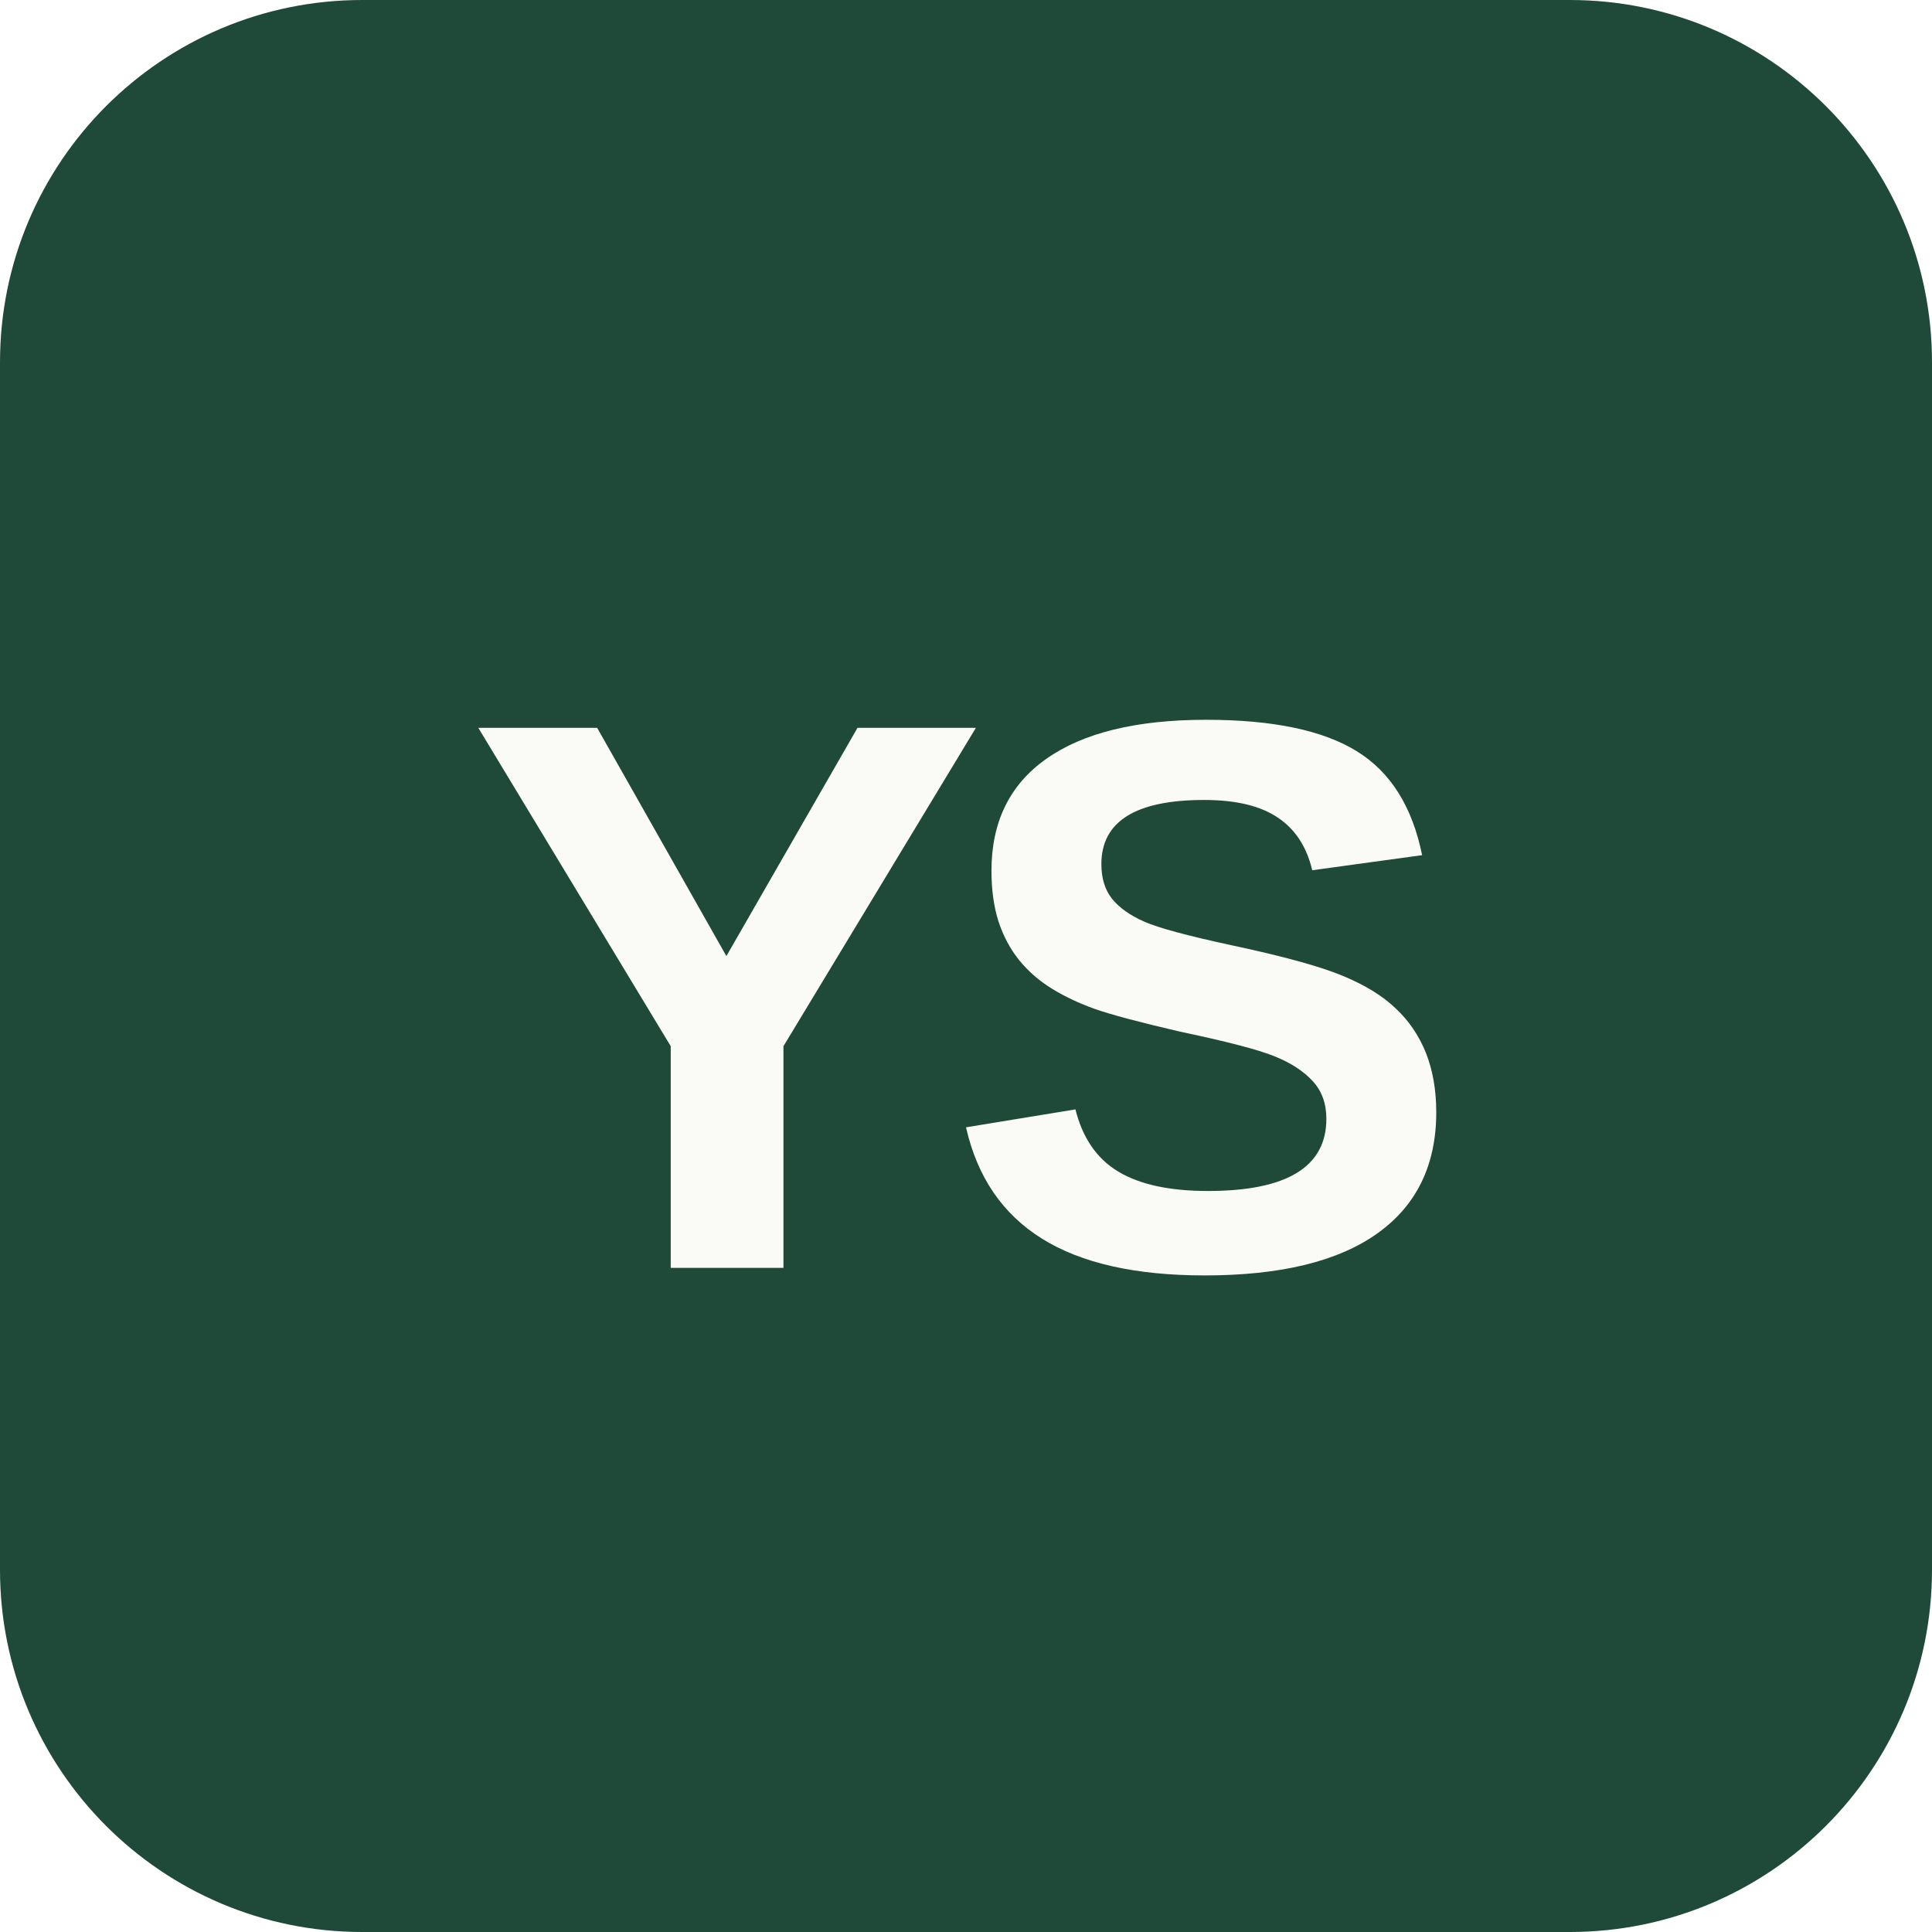
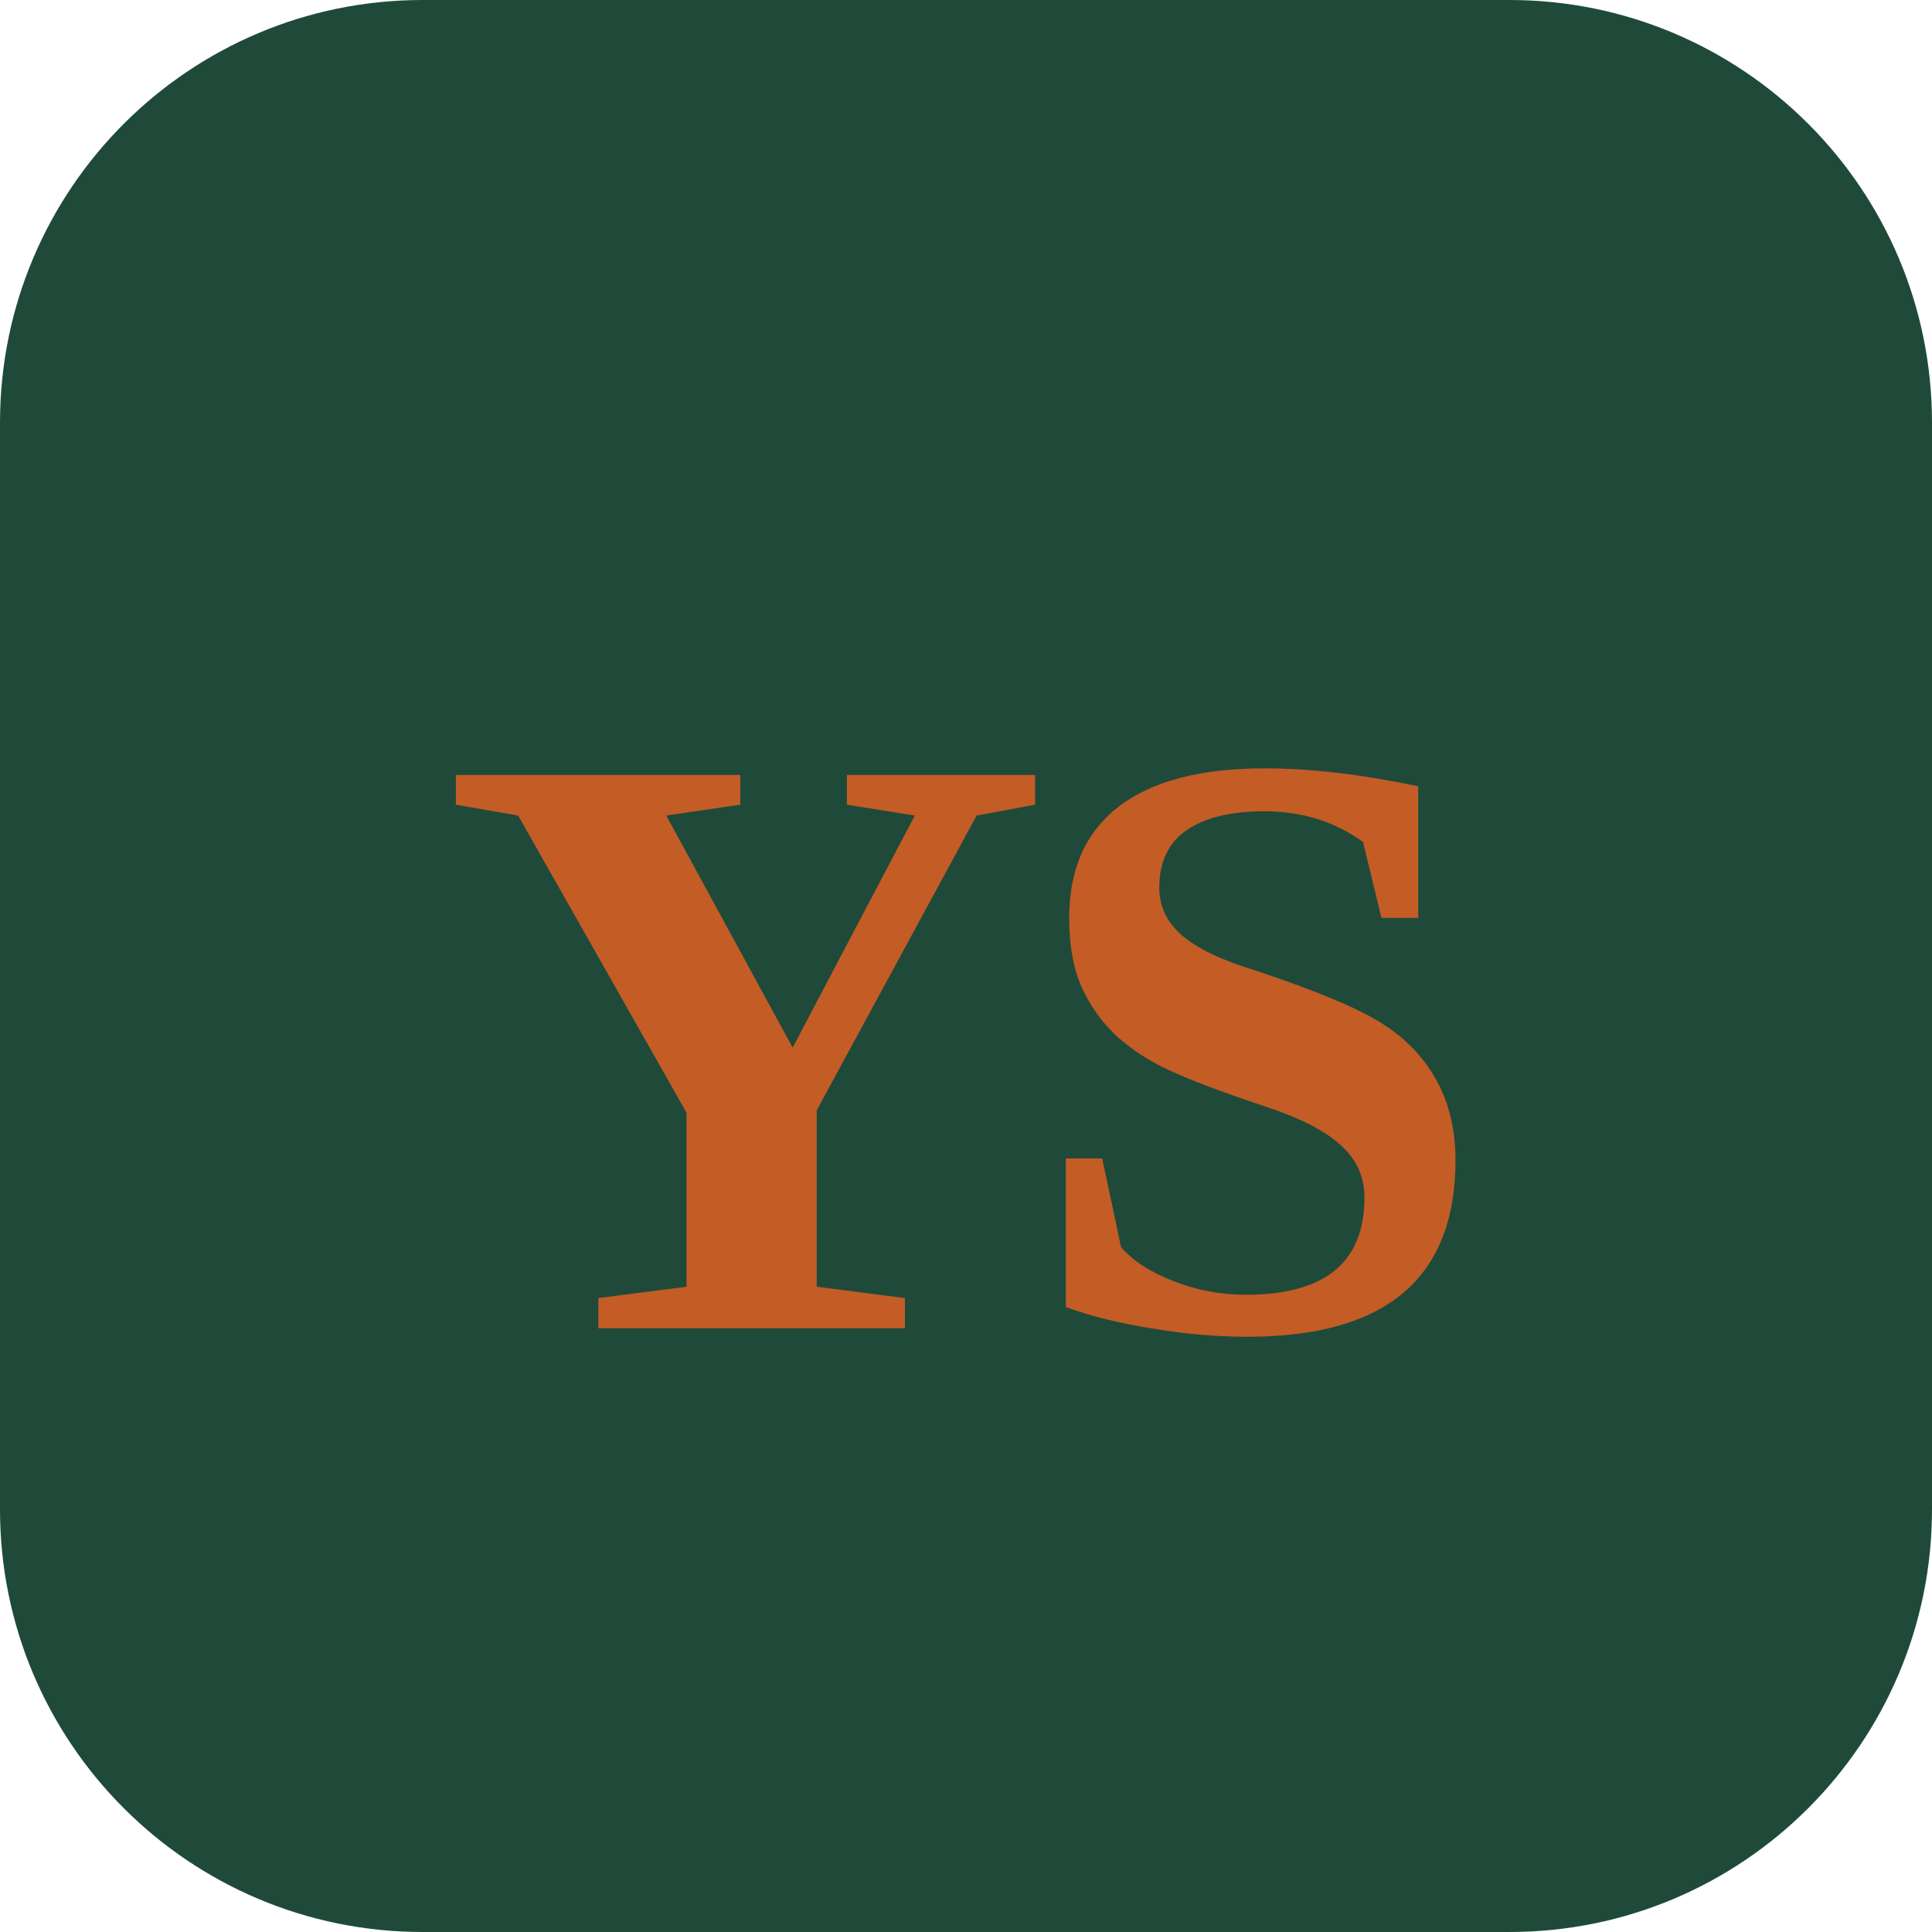
<svg xmlns="http://www.w3.org/2000/svg" viewBox="0 0 64 64">
-   <rect width="64" height="64" rx="12" fill="#1F4A3A" />
-   <text x="32" y="42" text-anchor="middle" fill="#FAFAF7" font-family="Arial, Helvetica, sans-serif" font-size="26" font-weight="800" letter-spacing="-1.5">YS</text>
+   <rect width="64" height="64" rx="14" fill="#1F4A3A" />
+   <text x="32" y="44" text-anchor="middle" fill="#C45C26" font-family="Georgia, 'Times New Roman', serif" font-size="28" font-weight="700" letter-spacing="-1">YS</text>
</svg>
